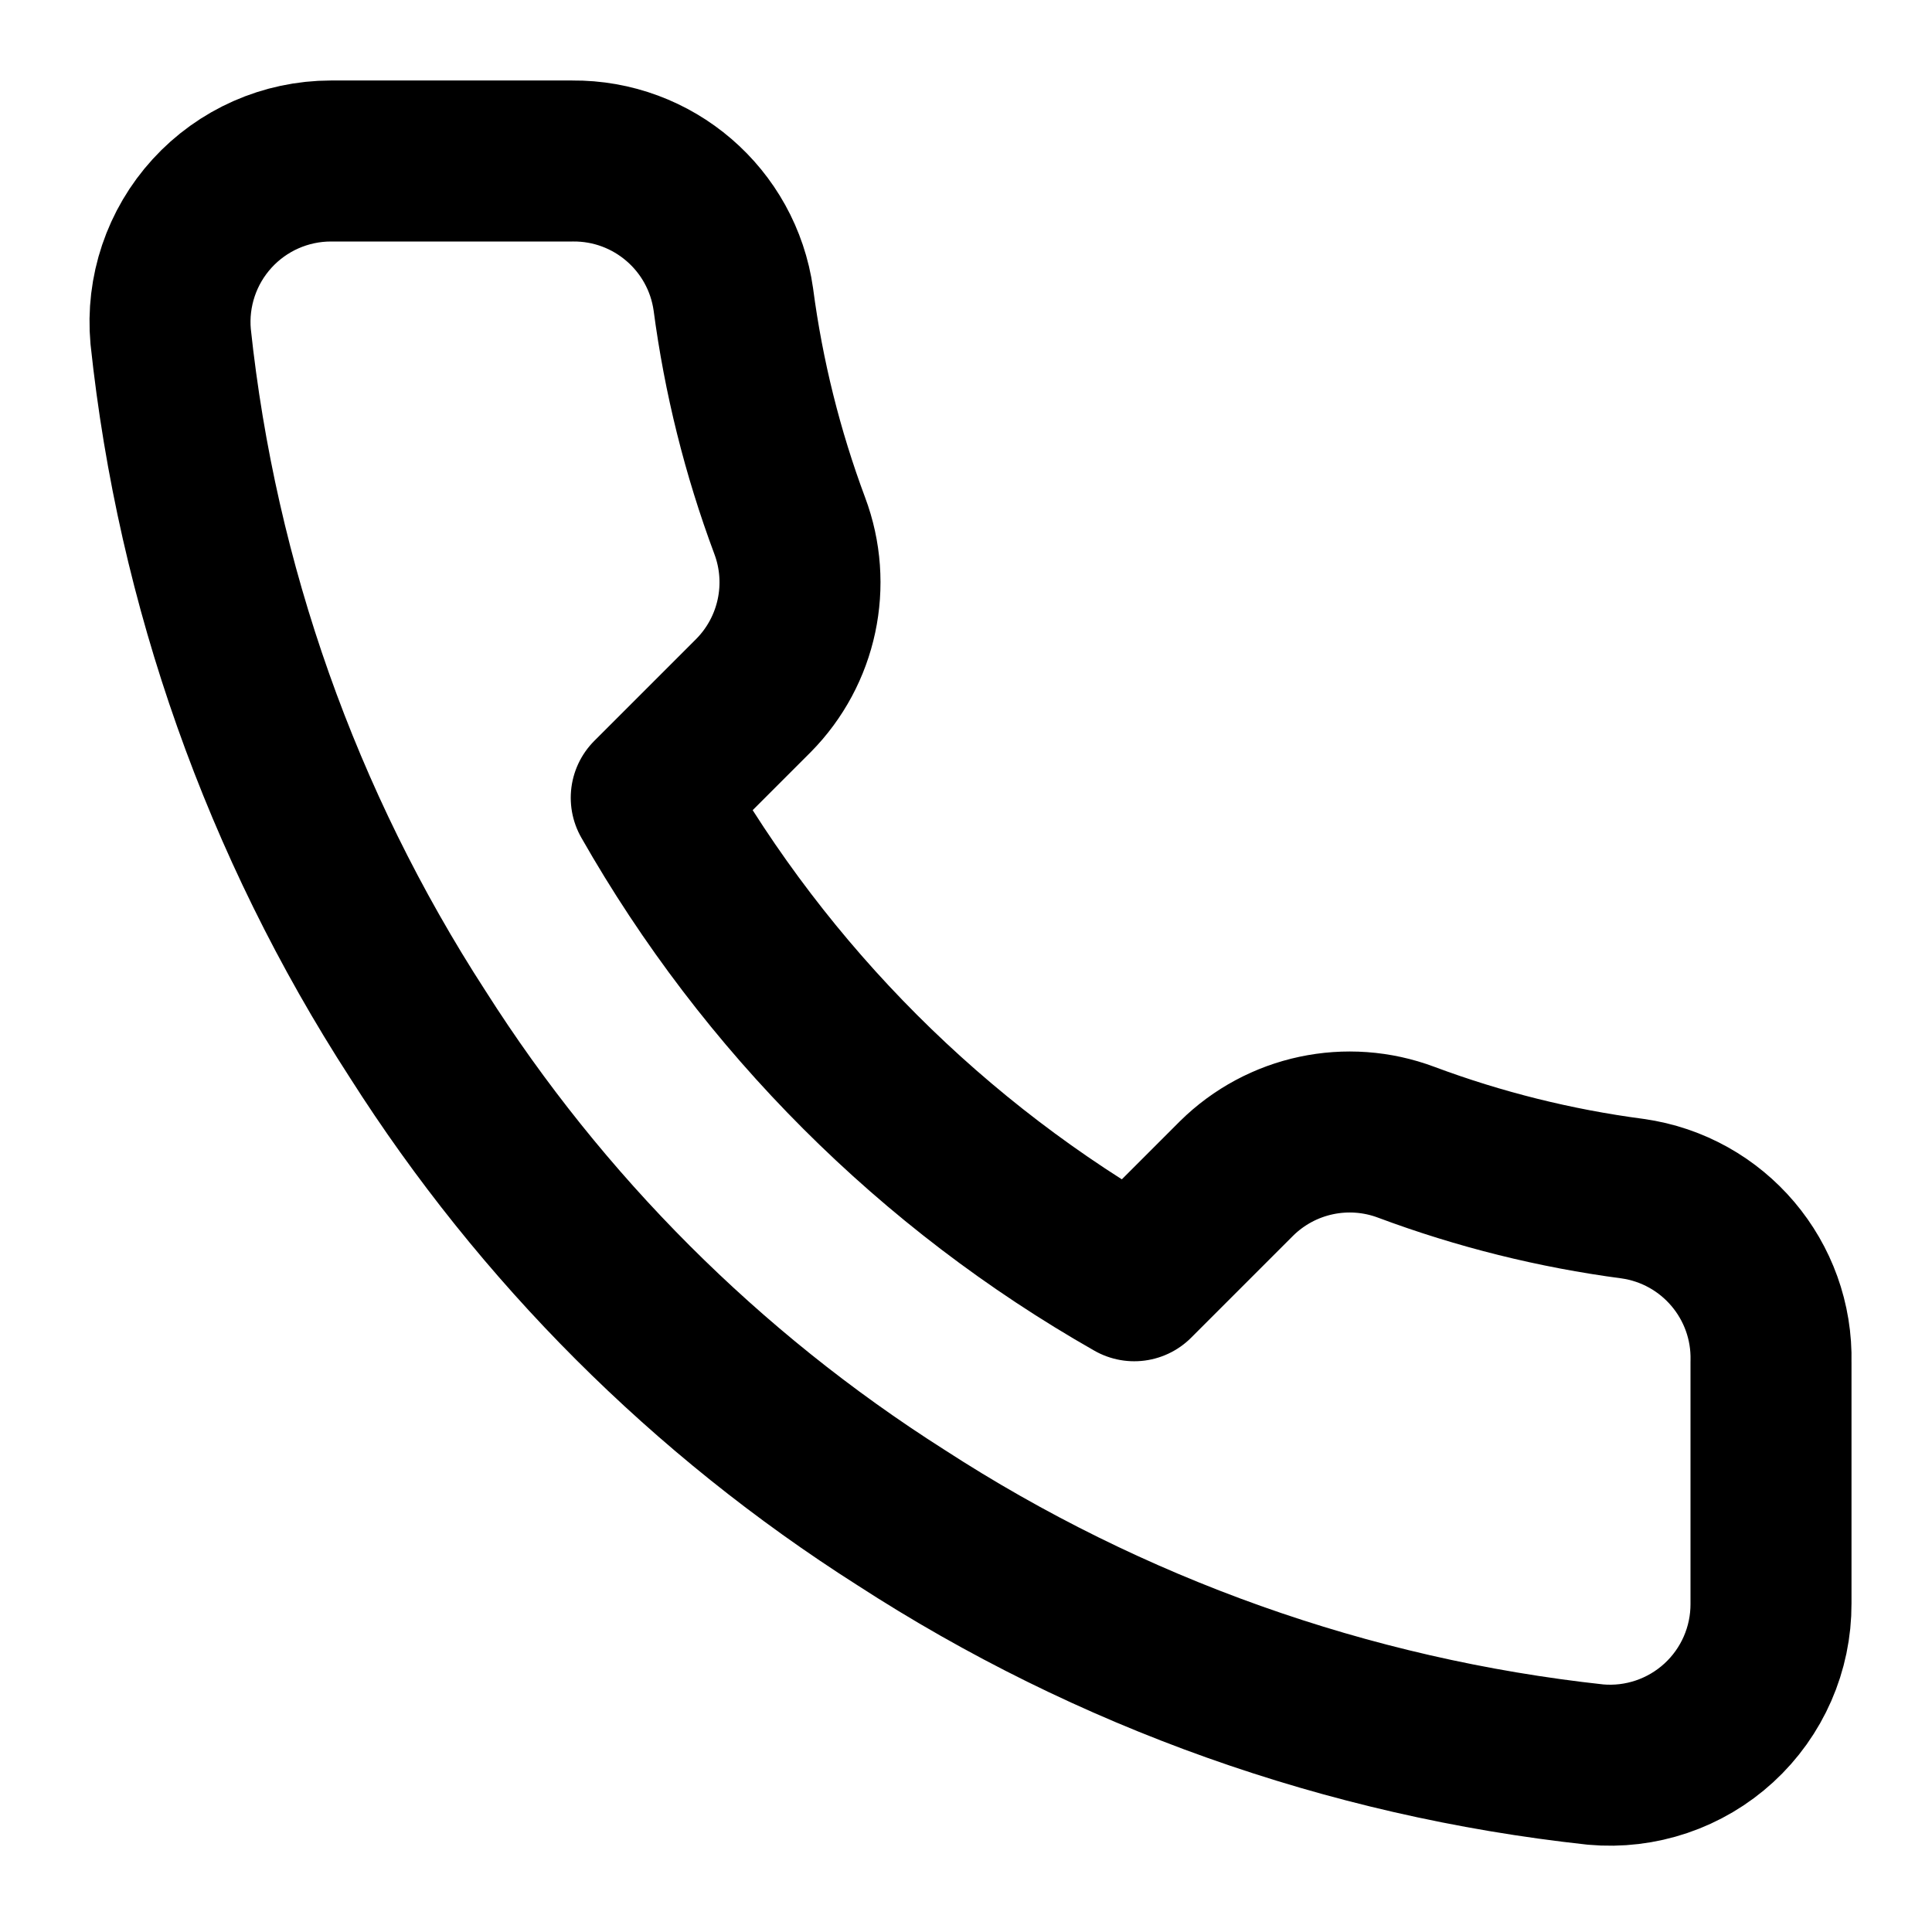
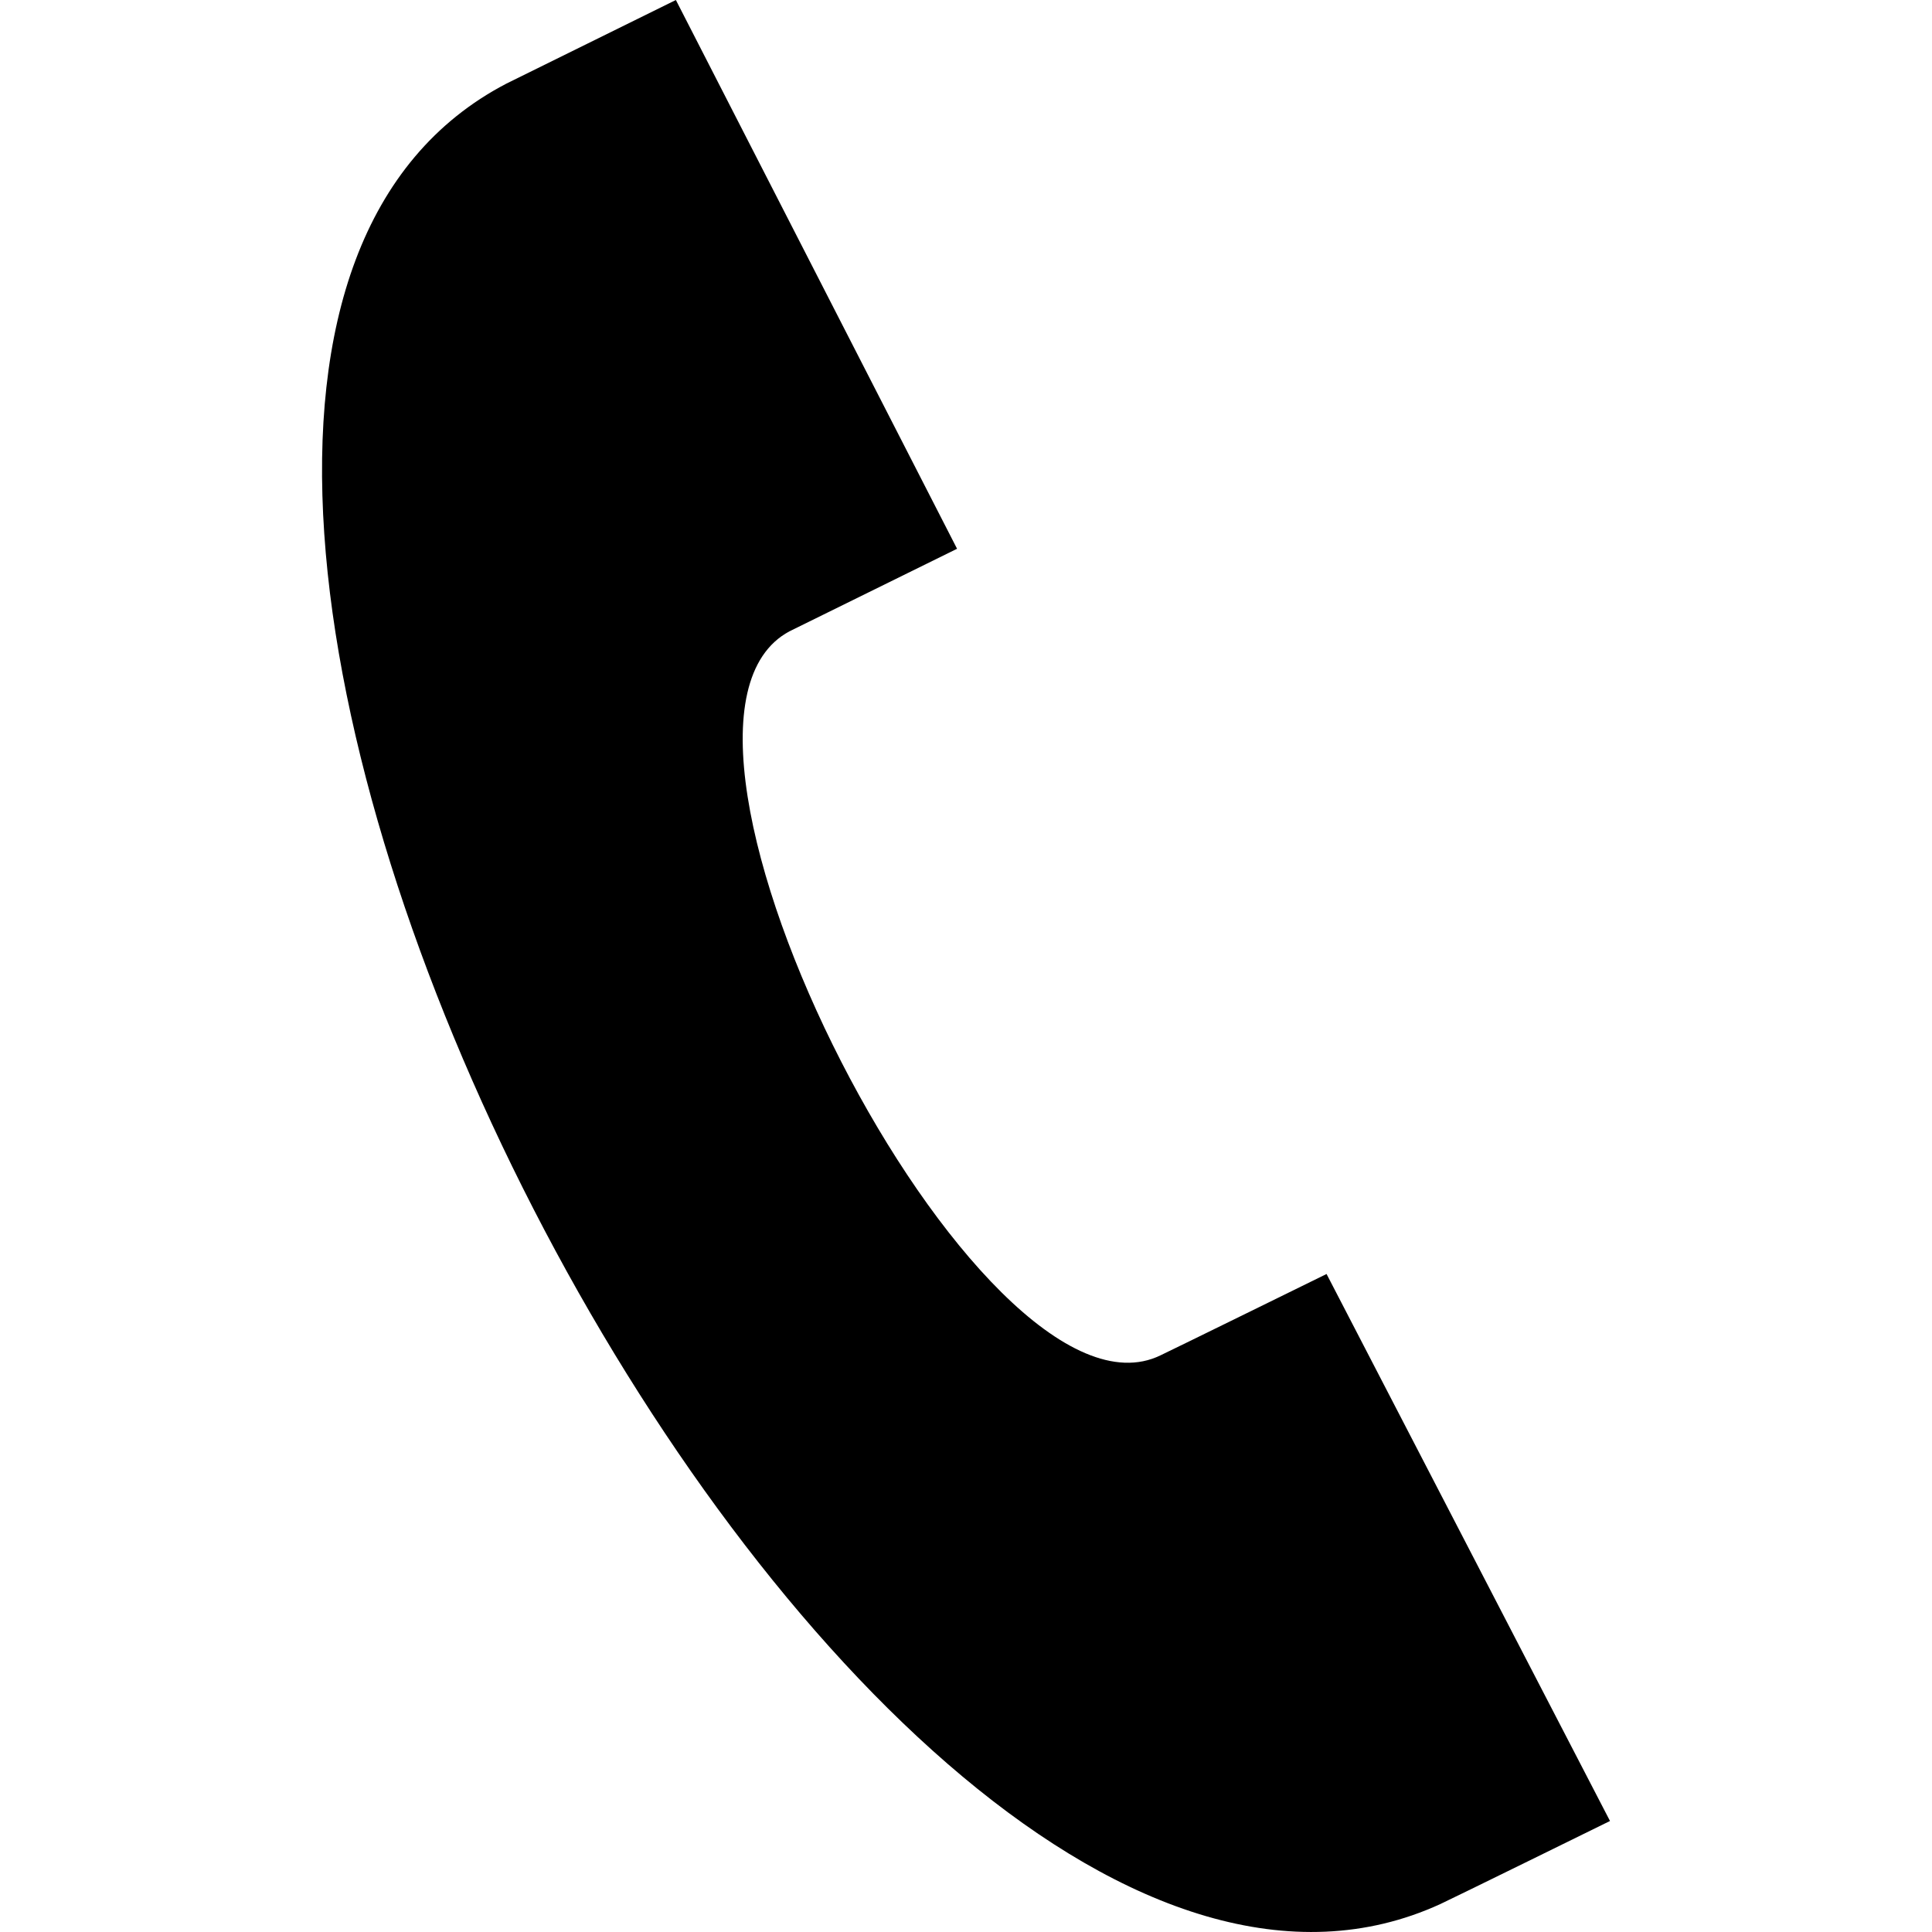
- <svg xmlns="http://www.w3.org/2000/svg" width="24" height="24" viewBox="0 0 24 24" fill="none" stroke="currentColor" stroke-width="2" stroke-linecap="round" stroke-linejoin="round" class="feather feather-phone">
-   <path d="M22 16.92v3a2 2 0 0 1-2.18 2 19.79 19.79 0 0 1-8.63-3.07 19.5 19.5 0 0 1-6-6 19.79 19.79 0 0 1-3.07-8.67A2 2 0 0 1 4.11 2h3a2 2 0 0 1 2 1.72 12.84 12.84 0 0 0 .7 2.81 2 2 0 0 1-.45 2.11L8.09 9.91a16 16 0 0 0 6 6l1.27-1.27a2 2 0 0 1 2.11-.45 12.84 12.84 0 0 0 2.81.7A2 2 0 0 1 22 16.92z" />
+ <svg xmlns="http://www.w3.org/2000/svg" width="24" height="24" viewBox="0 0 24 24">
+   <path d="M20 22.621l-3.521-6.795c-.008.004-1.974.97-2.064 1.011-2.24 1.086-6.799-7.82-4.609-8.994l2.083-1.026-3.493-6.817-2.106 1.039c-7.202 3.755 4.233 25.982 11.6 22.615.121-.055 2.102-1.029 2.11-1.033z" />
</svg>
